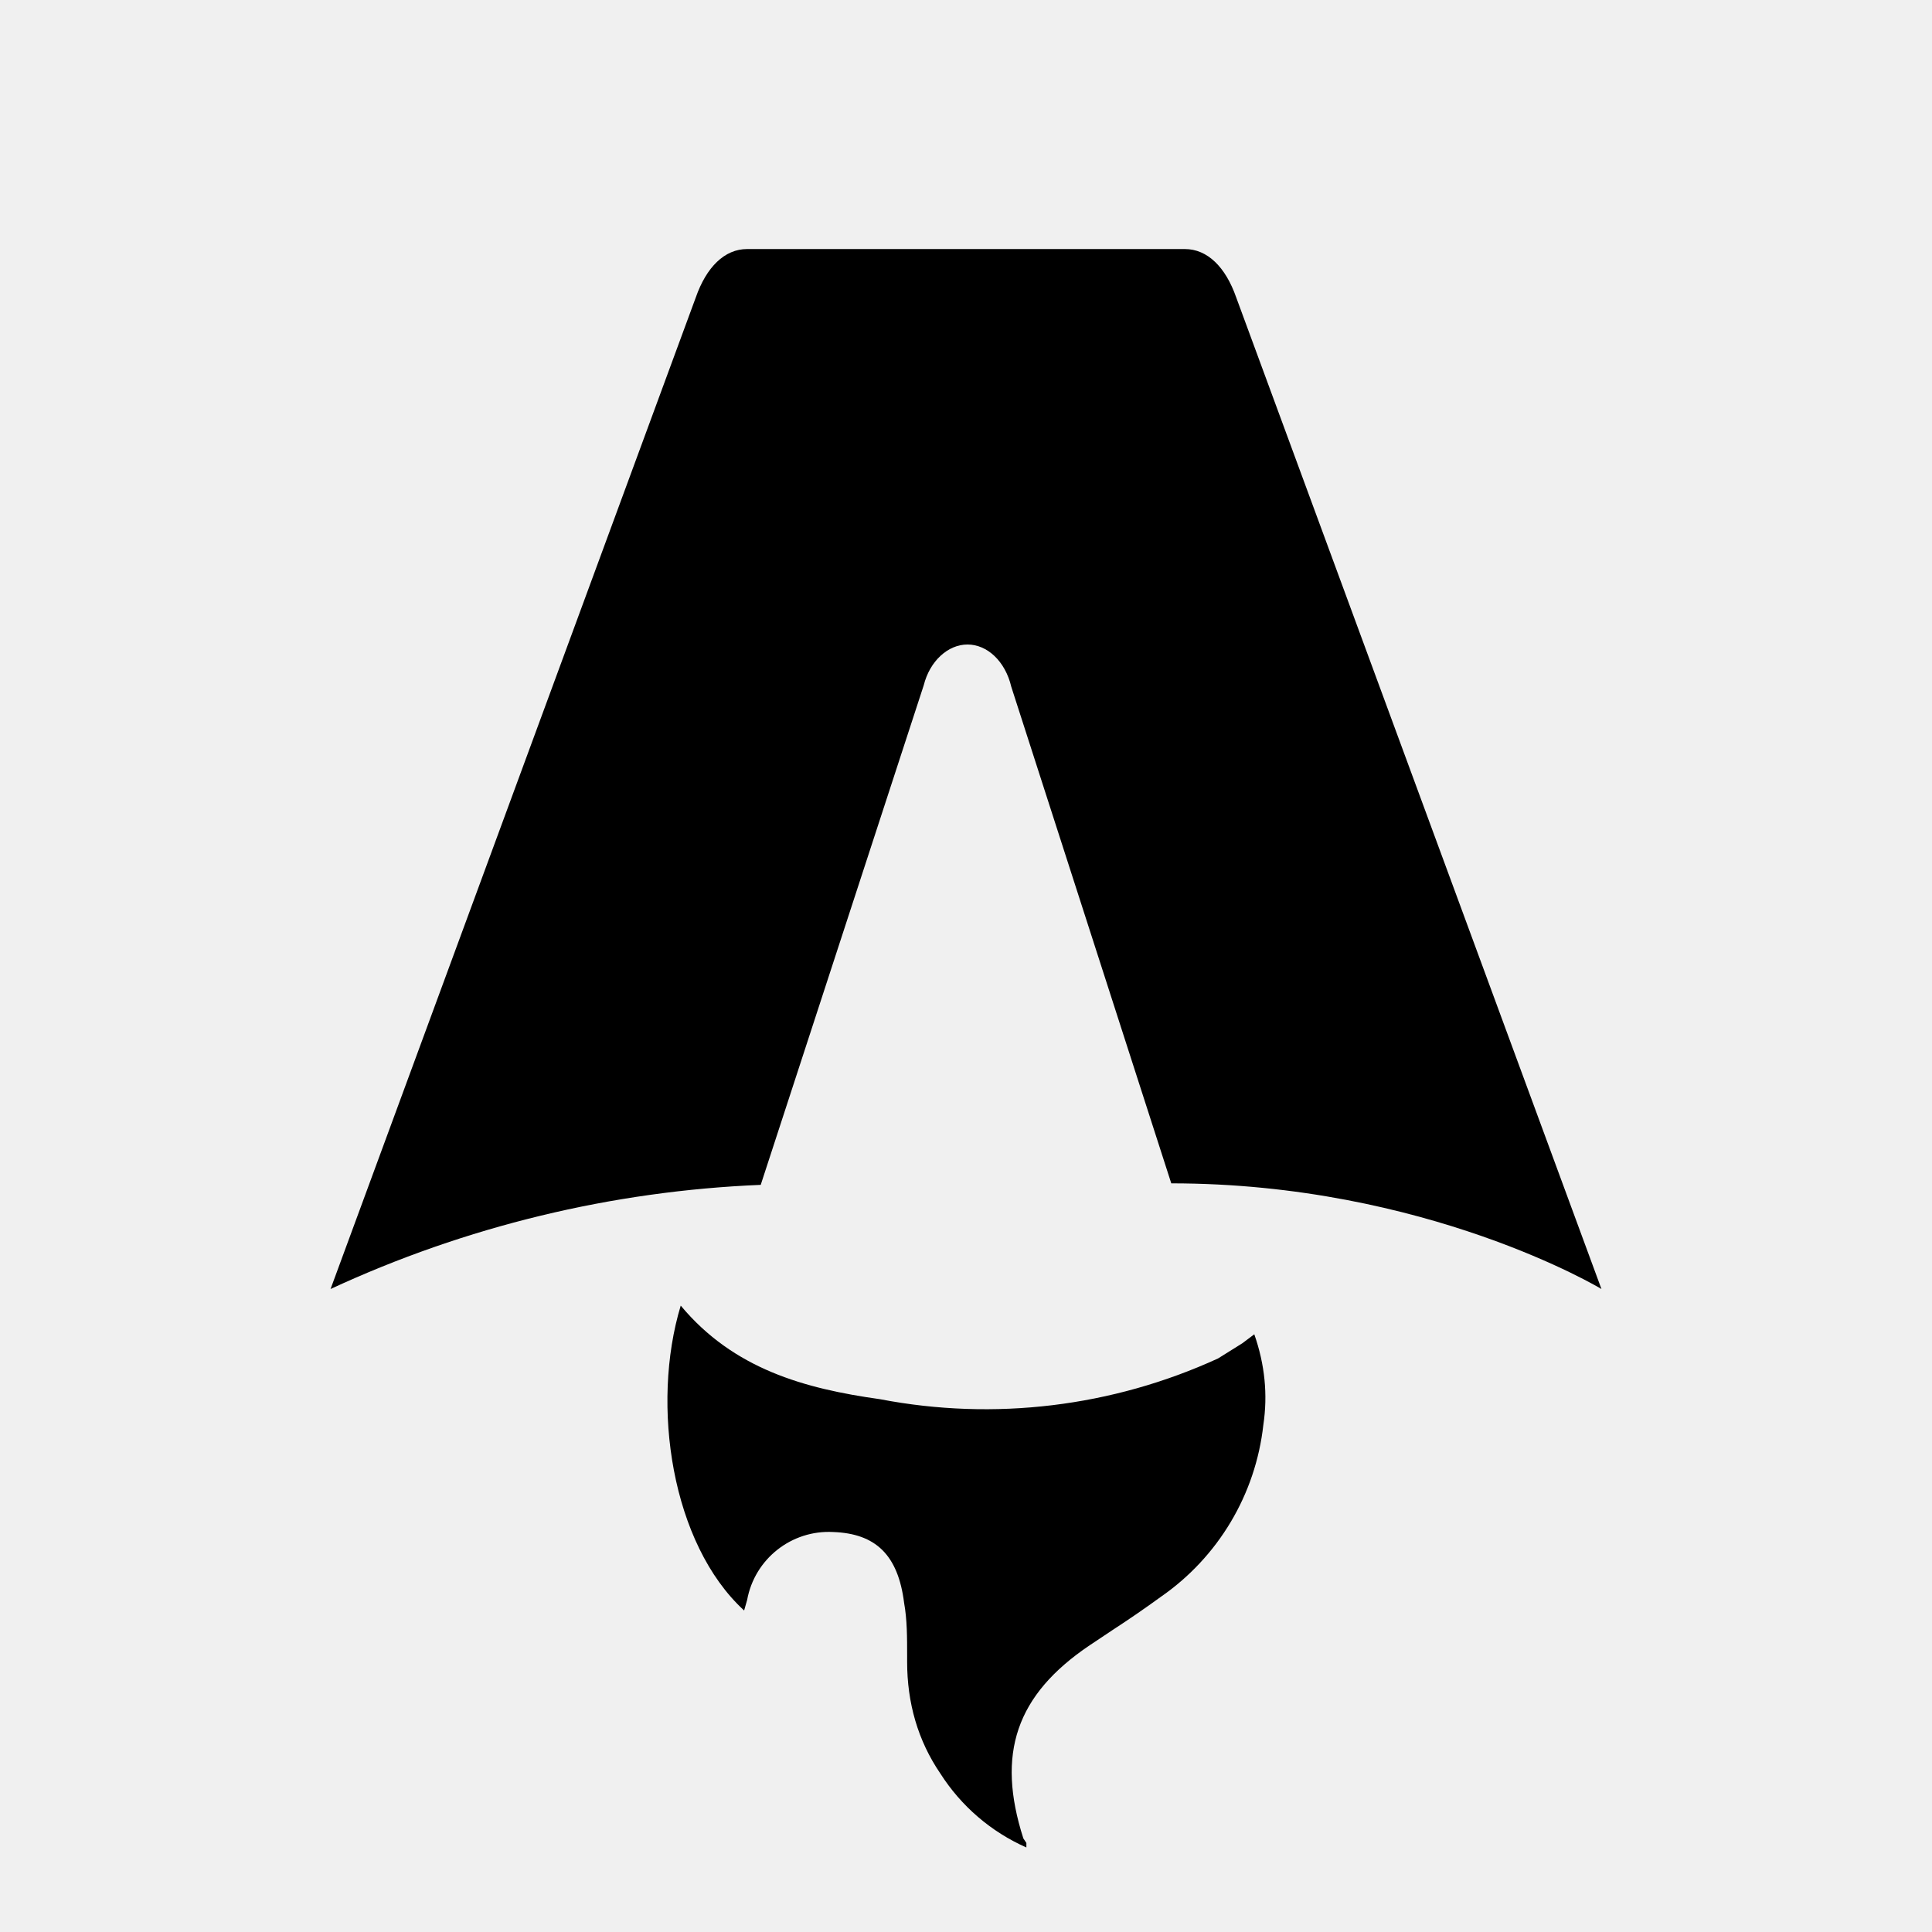
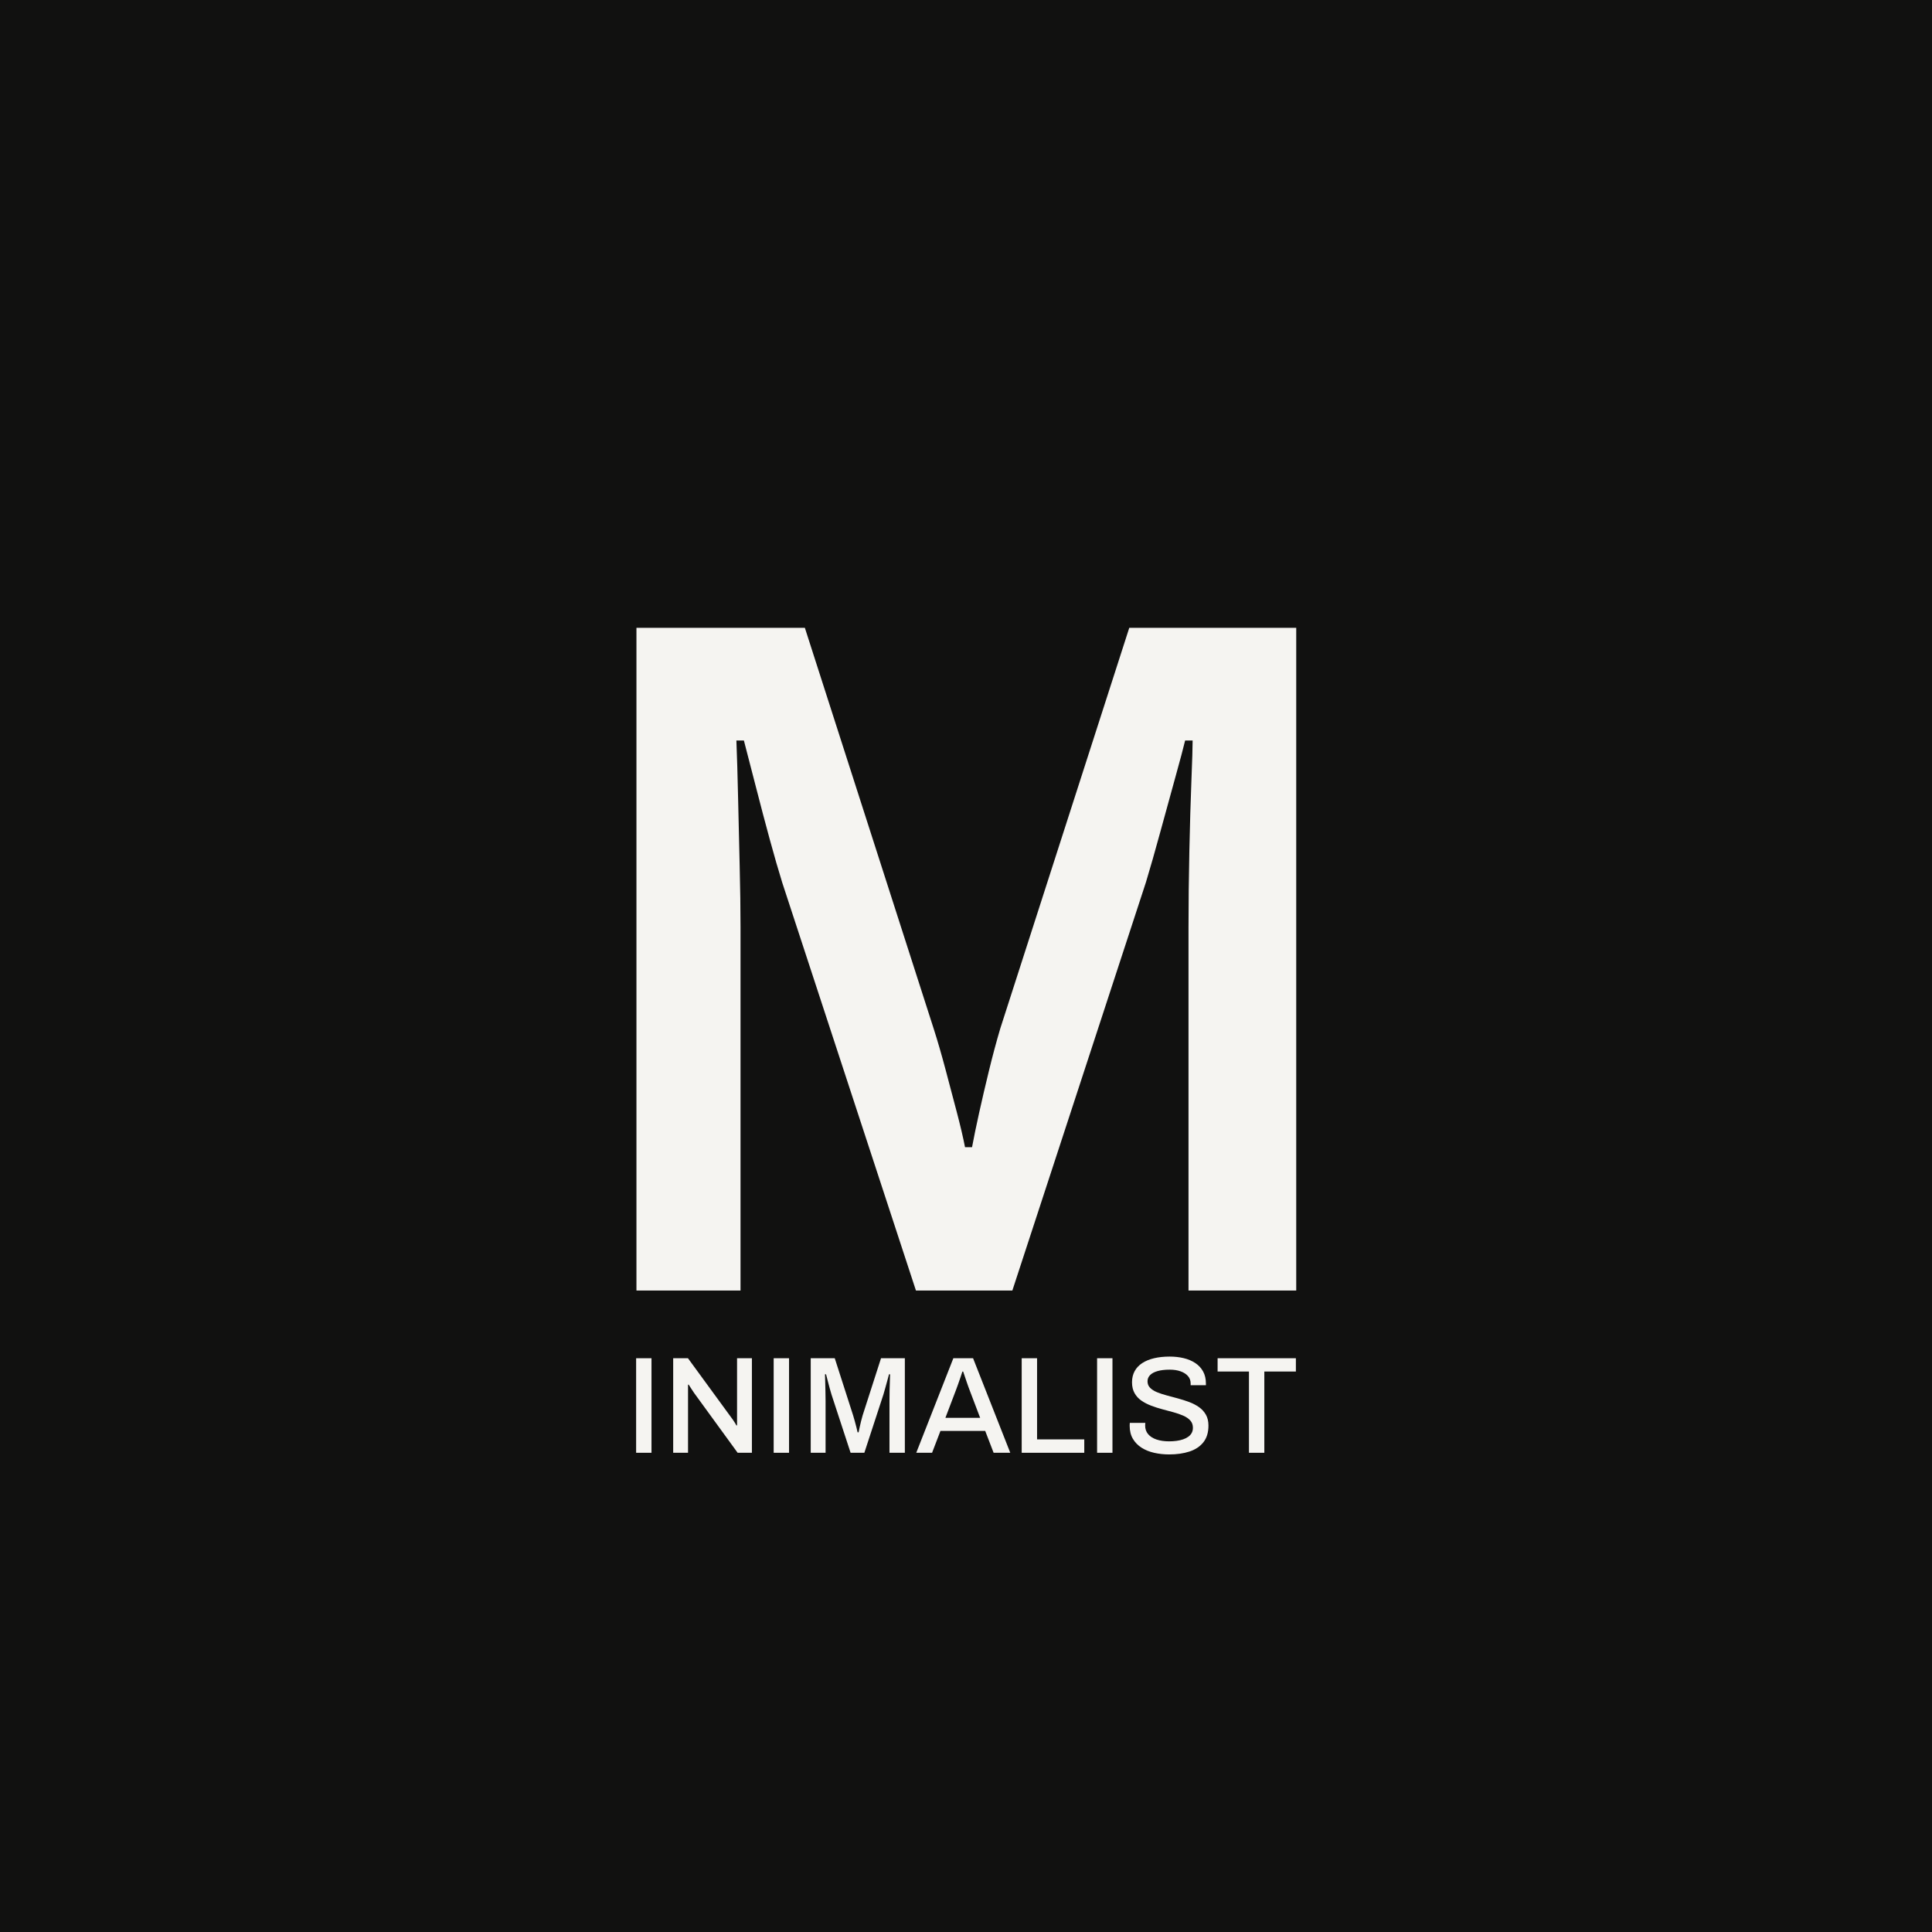
- <svg xmlns="http://www.w3.org/2000/svg" fill="none" viewBox="0 0 128 128">
-   <path d="M50.4 78.5a75.1 75.1 0 0 0-28.5 6.9l24.2-65.7c.7-2 1.9-3.2 3.4-3.2h29c1.5 0 2.7 1.2 3.4 3.2l24.2 65.7s-11.6-7-28.5-7L67 45.5c-.4-1.7-1.6-2.8-2.9-2.8-1.3 0-2.5 1.1-2.9 2.7L50.4 78.5Zm-1.1 28.2Zm-4.2-20.2c-2 6.6-.6 15.8 4.2 20.2a17.5 17.5 0 0 1 .2-.7 5.5 5.5 0 0 1 5.7-4.5c2.8.1 4.3 1.5 4.7 4.7.2 1.1.2 2.3.2 3.5v.4c0 2.7.7 5.2 2.2 7.4a13 13 0 0 0 5.7 4.9v-.3l-.2-.3c-1.8-5.6-.5-9.5 4.4-12.8l1.5-1a73 73 0 0 0 3.2-2.2 16 16 0 0 0 6.8-11.4c.3-2 .1-4-.6-6l-.8.6-1.6 1a37 37 0 0 1-22.4 2.7c-5-.7-9.7-2-13.2-6.2Z" />
-   <style>
-         path { fill: #000; }
-         @media (prefers-color-scheme: dark) {
-             path { fill: #FFF; }
-         }
-     </style>
+ <svg xmlns="http://www.w3.org/2000/svg" viewBox="0 0 512 512" width="512" height="512" role="img" aria-label="Minimalist">
+   <rect width="512" height="512" fill="#111110" />
+   <g fill="#F5F4F1">
+     <path transform="translate(147.84 342.00) scale(0.256 -0.256)" d="M81.35 0.00V686.00H255.70L389.24 270.43Q395.24 251.65 401.36 228.60Q407.49 205.54 412.99 184.61Q418.49 163.68 421.49 148.38H428.76Q431.49 163.14 436.09 183.92Q440.70 204.70 446.32 227.77Q451.95 250.84 457.97 271.19L591.51 686.00H764.35V0.00H652.84V375.94Q652.84 414.16 653.72 455.05Q654.59 495.95 655.85 527.73Q657.11 559.51 657.11 569.40H649.35Q646.62 557.97 639.23 531.38Q631.84 504.78 623.69 474.89Q615.54 445.00 608.78 422.67L470.49 0.00H370.67L232.38 421.92Q226.38 441.21 219.37 466.94Q212.35 492.67 205.34 520.03Q198.33 547.38 192.57 569.40H184.81Q185.81 544.59 186.57 509.89Q187.33 475.19 188.20 439.73Q189.08 404.27 189.08 375.94V0.00Z" />
+     <path transform="translate(165.61 385.00) scale(0.03652 -0.03652)" d="M81.35 0.00V686.00H192.87V0.00Z" />
+     <path transform="translate(175.43 385.00) scale(0.03652 -0.03652)" d="M81.35 0.00V686.00H188.57L502.49 256.19Q507.73 249.95 515.22 238.84Q522.70 227.73 529.67 216.76Q536.65 205.79 540.11 198.57H544.86Q544.86 213.54 544.86 227.76Q544.86 241.97 544.86 256.19V686.00H652.59V0.00H549.05L232.19 435.48Q224.43 446.75 212.35 465.59Q200.27 484.43 193.84 494.35H189.08Q189.08 479.89 189.08 465.30Q189.08 450.70 189.08 435.48V0.00Z" />
+     <path transform="translate(202.06 385.00) scale(0.03652 -0.03652)" d="M81.35 0.00V686.00H192.87V0.00Z" />
+     <path transform="translate(211.88 385.00) scale(0.03652 -0.03652)" d="M81.35 0.00V686.00H255.70L389.24 270.43Q395.24 251.65 401.36 228.60Q407.49 205.54 412.99 184.61Q418.49 163.68 421.49 148.38H428.76Q431.49 163.14 436.09 183.92Q440.70 204.70 446.32 227.77Q451.95 250.84 457.97 271.19L591.51 686.00H764.35V0.00H652.84V375.94Q652.84 414.16 653.72 455.05Q654.59 495.95 655.85 527.73Q657.11 559.51 657.11 569.40H649.35Q646.62 557.97 639.23 531.38Q631.84 504.78 623.69 474.89Q615.54 445.00 608.78 422.67L470.49 0.00H370.67L232.38 421.92Q226.38 441.21 219.37 466.94Q212.35 492.67 205.34 520.03Q198.33 547.38 192.57 569.40H184.81Q185.81 544.59 186.57 509.89Q187.33 475.19 188.20 439.73Q189.08 404.27 189.08 375.94V0.00Z" />
+     <path transform="translate(242.59 385.00) scale(0.03652 -0.03652)" d="M6.22 0.00 275.41 686.00H418.49L688.43 0.00H567.62L506.54 158.65H181.84L121.00 0.00ZM217.73 253.57H469.89L393.35 454.89Q389.59 464.40 383.97 480.03Q378.35 495.65 371.87 514.76Q365.38 533.86 358.77 553.59Q352.16 573.32 346.68 589.30H340.95Q334.70 569.54 325.84 543.54Q316.97 517.54 308.49 493.69Q300.00 469.84 294.27 454.89Z" />
+     <path transform="translate(267.79 385.00) scale(0.03652 -0.03652)" d="M81.35 0.00V686.00H192.87V97.19H535.41V0.00Z" />
+     <path transform="translate(287.77 385.00) scale(0.03652 -0.03652)" d="M81.35 0.00V686.00H192.87V0.00Z" />
+     <path transform="translate(297.59 385.00) scale(0.03652 -0.03652)" d="M335.41 -12.00Q278.89 -12.00 227.01 -0.35Q175.13 11.30 135.13 36.82Q95.13 62.35 72.01 101.61Q48.89 140.87 48.89 196.32Q48.89 202.08 49.27 207.47Q49.65 212.87 49.89 216.84H162.41Q162.16 214.11 161.66 208.12Q161.16 202.14 161.16 197.65Q161.16 160.76 182.84 135.07Q204.51 109.38 244.04 96.15Q283.57 82.92 335.24 82.92Q363.38 82.92 389.24 86.43Q415.11 89.95 436.77 97.45Q458.43 104.95 474.45 116.54Q490.46 128.14 499.12 144.18Q507.78 160.22 507.78 181.30Q507.78 212.97 489.17 233.80Q470.57 254.62 439.22 268.59Q407.86 282.57 368.27 293.55Q328.67 304.54 286.84 315.54Q245.00 326.54 205.40 341.55Q165.81 356.57 134.46 378.08Q103.11 399.59 84.50 432.49Q65.89 465.38 65.89 511.89Q65.89 556.97 84.81 592.00Q103.73 627.03 139.65 650.53Q175.57 674.03 225.93 686.01Q276.30 698.00 339.19 698.00Q393.46 698.00 440.99 686.62Q488.51 675.24 524.78 651.23Q561.05 627.22 581.57 590.32Q602.08 553.43 602.08 502.16V490.16H491.32V502.84Q491.32 534.51 472.00 556.58Q452.67 578.65 418.62 590.86Q384.57 603.08 340.13 603.08Q287.11 603.08 251.10 592.76Q215.08 582.43 196.74 563.50Q178.41 544.57 178.41 518.62Q178.41 490.46 197.01 471.51Q215.62 452.57 247.10 439.59Q278.57 426.62 318.16 416.14Q357.76 405.65 399.47 394.27Q441.19 382.89 480.78 368.14Q520.38 353.38 551.85 331.24Q583.32 309.11 601.93 276.35Q620.54 243.59 620.54 197.35Q620.54 122.54 583.77 76.27Q547.00 30.00 482.72 9.00Q418.43 -12.00 335.41 -12.00Z" />
+     <path transform="translate(321.88 385.00) scale(0.03652 -0.03652)" d="M249.35 0.00V589.57H21.84V686.00H589.87V589.57H360.87V0.00Z" />
+   </g>
</svg>
